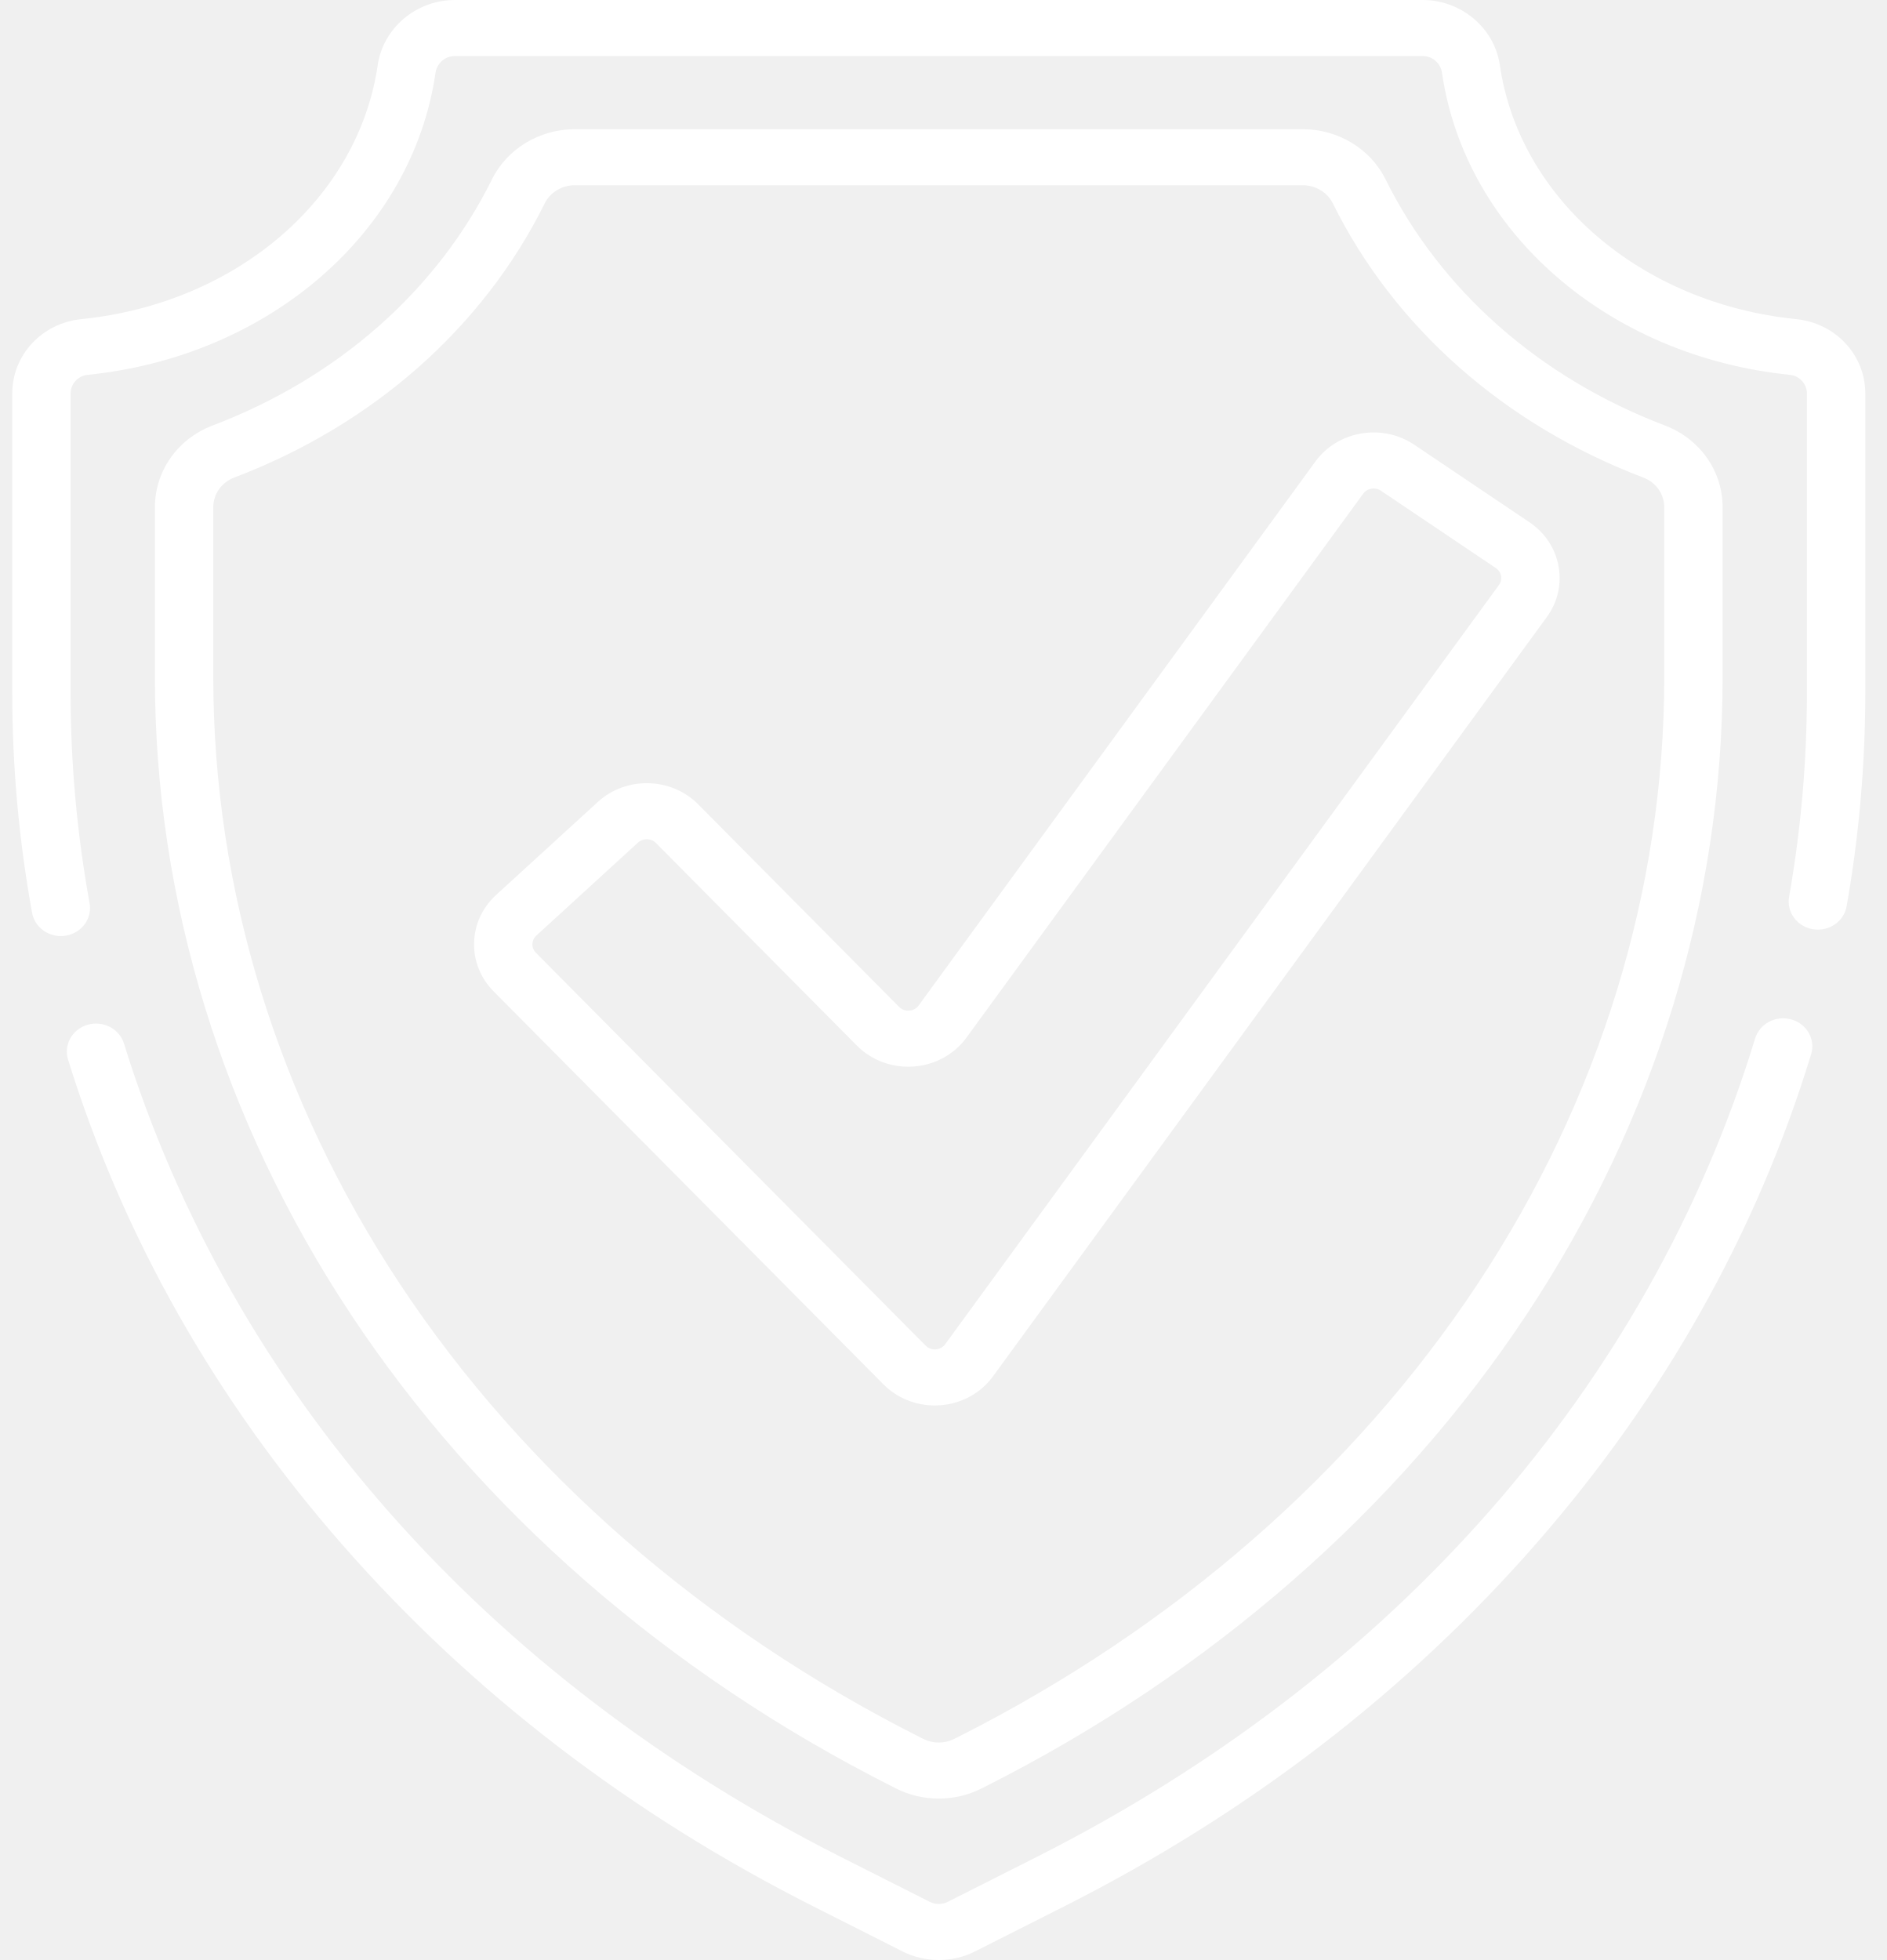
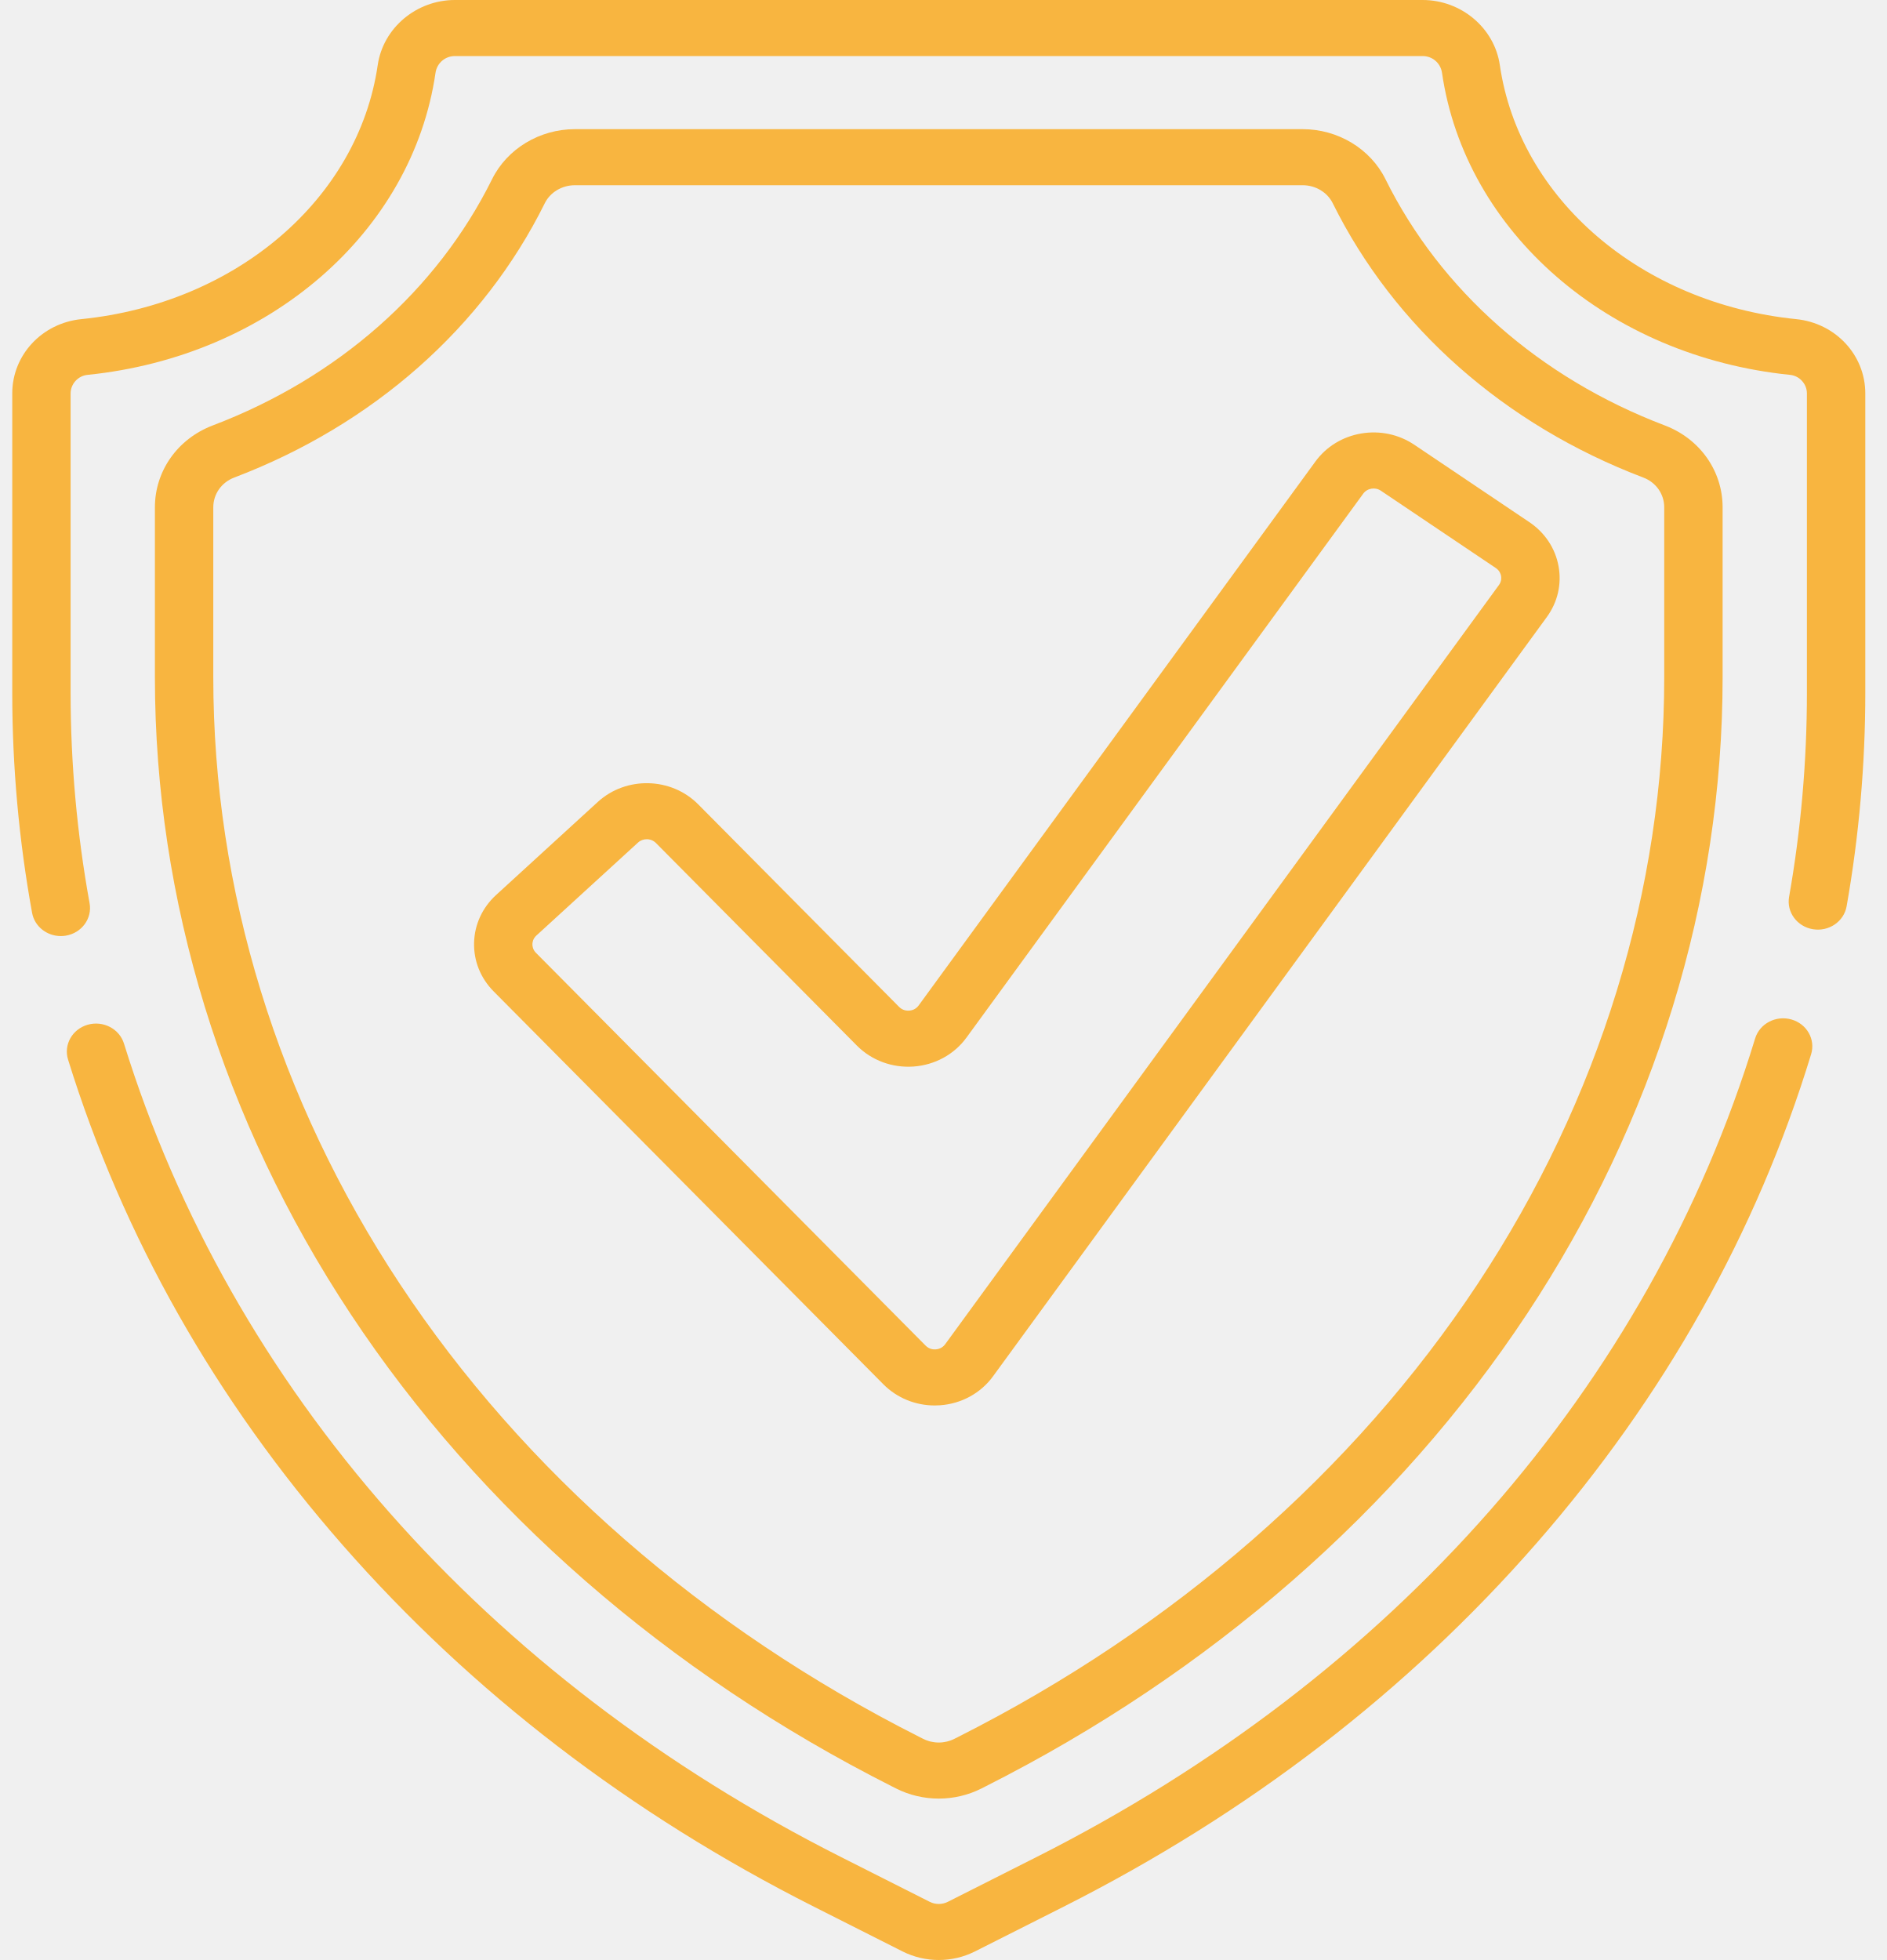
<svg xmlns="http://www.w3.org/2000/svg" width="77" height="80" viewBox="0 0 77 80" fill="none">
-   <path d="M73.12 41.61C72.488 41.432 71.826 41.78 71.641 42.386C67.311 56.571 56.892 68.437 42.306 75.799L38.689 77.625C38.458 77.742 38.181 77.742 37.949 77.625L34.332 75.799C19.827 68.479 9.432 56.687 5.061 42.596C4.874 41.99 4.211 41.646 3.58 41.826C2.949 42.006 2.59 42.643 2.778 43.249C5.017 50.465 8.791 57.136 13.996 63.075C19.256 69.078 25.726 74.04 33.224 77.824L36.84 79.65C37.303 79.883 37.811 80 38.319 80C38.827 80 39.335 79.883 39.798 79.65L43.414 77.824C50.951 74.02 57.446 69.028 62.72 62.986C67.94 57.006 71.71 50.291 73.927 43.029C74.113 42.423 73.751 41.787 73.12 41.61Z" fill="white" />
-   <path d="M73.319 13.026C66.991 12.385 62.016 8.12 61.22 2.655C60.999 1.141 59.644 0 58.069 0H18.569C16.993 0 15.639 1.141 15.418 2.655C14.622 8.12 9.646 12.385 3.319 13.026C1.712 13.189 0.5 14.492 0.5 16.058V28.282C0.5 31.282 0.772 34.302 1.31 37.26C1.411 37.815 1.914 38.207 2.482 38.207C2.55 38.207 2.619 38.201 2.688 38.19C3.336 38.081 3.77 37.489 3.657 36.866C3.143 34.038 2.882 31.15 2.882 28.282V16.058C2.882 15.672 3.184 15.34 3.569 15.301C10.986 14.549 16.829 9.48 17.777 2.972C17.835 2.575 18.168 2.288 18.569 2.288H58.069C58.47 2.288 58.802 2.575 58.86 2.972C59.808 9.48 65.651 14.549 73.069 15.301C73.454 15.34 73.755 15.672 73.755 16.058V28.282C73.755 31.063 73.511 33.865 73.027 36.609C72.918 37.232 73.355 37.822 74.003 37.928C74.652 38.034 75.267 37.613 75.376 36.99C75.882 34.121 76.138 31.191 76.138 28.282V16.058C76.138 14.492 74.926 13.189 73.319 13.026Z" fill="white" />
-   <path d="M67.954 17.365C62.852 15.426 58.802 11.856 56.551 7.311C55.938 6.073 54.612 5.273 53.173 5.273H23.465C22.026 5.273 20.7 6.073 20.087 7.311C17.836 11.856 13.786 15.427 8.683 17.365C7.25 17.91 6.323 19.222 6.323 20.708V27.647C6.323 36.743 9.086 45.729 14.312 53.633C19.589 61.615 27.235 68.285 36.424 72.922L36.574 72.998C37.121 73.274 37.72 73.412 38.319 73.412C38.918 73.412 39.518 73.274 40.064 72.998L40.214 72.923C49.403 68.285 57.049 61.615 62.326 53.633C67.552 45.73 70.314 36.743 70.314 27.647V20.708C70.314 19.222 69.388 17.91 67.954 17.365ZM67.932 27.647C67.932 36.308 65.298 44.87 60.314 52.407C55.26 60.051 47.926 66.445 39.105 70.898L38.955 70.973C38.557 71.174 38.081 71.174 37.683 70.973L37.533 70.898L37.533 70.898C28.712 66.446 21.378 60.052 16.323 52.407C11.34 44.87 8.706 36.308 8.706 27.647V20.708C8.706 20.167 9.041 19.689 9.56 19.492C15.225 17.34 19.727 13.363 22.238 8.293C22.459 7.848 22.94 7.56 23.465 7.56H53.173C53.697 7.56 54.179 7.848 54.399 8.293C56.91 13.363 61.413 17.34 67.077 19.492C67.596 19.689 67.932 20.167 67.932 20.708V27.647Z" fill="white" />
-   <path d="M63.617 23.11C63.483 22.377 63.059 21.739 62.425 21.313L57.73 18.154C57.096 17.728 56.327 17.565 55.564 17.693C54.802 17.822 54.137 18.229 53.693 18.837L37.497 41.04C37.375 41.208 37.204 41.244 37.113 41.25C37.021 41.257 36.847 41.246 36.7 41.098L28.498 32.829C27.395 31.718 25.557 31.675 24.4 32.734L20.249 36.53C19.689 37.043 19.37 37.735 19.351 38.478C19.332 39.221 19.616 39.927 20.15 40.465L36.058 56.502C36.609 57.057 37.363 57.366 38.154 57.366C38.227 57.366 38.3 57.363 38.374 57.358C39.244 57.295 40.03 56.865 40.531 56.179L63.136 25.189C63.58 24.58 63.751 23.842 63.617 23.11ZM61.185 23.877L38.58 54.867C38.457 55.034 38.286 55.07 38.195 55.077C38.104 55.084 37.93 55.072 37.783 54.924L21.874 38.888C21.746 38.758 21.73 38.61 21.732 38.534C21.734 38.457 21.757 38.31 21.892 38.187L26.043 34.39C26.142 34.299 26.271 34.254 26.399 34.254C26.535 34.254 26.671 34.305 26.773 34.407L34.975 42.676C35.577 43.282 36.421 43.594 37.291 43.532C38.161 43.469 38.947 43.039 39.448 42.353L55.644 20.15C55.807 19.926 56.13 19.871 56.363 20.028L61.058 23.186C61.211 23.289 61.257 23.431 61.27 23.506C61.284 23.582 61.292 23.73 61.185 23.877Z" fill="white" />
+   <g id="Group 201">
+     <g id="Group">
+       <g id="Group_2">
+         <path id="Vector" d="M73.119 41.61C72.487 41.433 71.826 41.78 71.641 42.386C67.311 56.571 56.892 68.437 42.306 75.799L38.689 77.625C38.457 77.742 38.18 77.742 37.949 77.625L34.332 75.799C19.827 68.479 9.432 56.687 5.061 42.596C4.873 41.99 4.211 41.646 3.579 41.826C2.949 42.006 2.59 42.643 2.778 43.249C5.016 50.465 8.791 57.136 13.996 63.075C19.256 69.078 25.726 74.04 33.224 77.825L36.84 79.65C37.303 79.883 37.811 80 38.319 80C38.827 80 39.334 79.883 39.797 79.65L43.414 77.825C50.951 74.02 57.446 69.028 62.72 62.986C67.94 57.006 71.71 50.291 73.927 43.029C74.112 42.423 73.751 41.787 73.119 41.61Z" fill="#F8B540" />
+       </g>
+     </g>
+     <g id="Group_3">
+       <g id="Group_4">
+         <path id="Vector_2" d="M73.319 13.026C66.991 12.385 62.016 8.12 61.22 2.655C60.999 1.141 59.644 0 58.069 0H18.569C16.993 0 15.639 1.141 15.418 2.655C14.622 8.12 9.646 12.385 3.319 13.026C1.712 13.189 0.5 14.492 0.5 16.058V28.282C0.5 31.282 0.772 34.302 1.31 37.26C1.411 37.815 1.914 38.207 2.482 38.207C2.55 38.207 2.619 38.201 2.688 38.19C3.336 38.081 3.77 37.489 3.657 36.866C3.143 34.038 2.882 31.15 2.882 28.282V16.058C2.882 15.672 3.184 15.34 3.569 15.301C10.986 14.549 16.829 9.48 17.777 2.972C17.835 2.575 18.168 2.288 18.569 2.288H58.069C58.47 2.288 58.802 2.575 58.86 2.972C59.808 9.48 65.651 14.549 73.069 15.301C73.454 15.34 73.755 15.672 73.755 16.058V28.282C73.755 31.063 73.511 33.865 73.027 36.609C72.918 37.232 73.355 37.822 74.003 37.928C74.652 38.034 75.267 37.613 75.376 36.99C75.882 34.121 76.138 31.191 76.138 28.282V16.058C76.138 14.492 74.926 13.189 73.319 13.026Z" fill="#F8B540" />
+       </g>
+     </g>
+     <g id="Group_5">
+       <g id="Group_6">
+         <path id="Vector_3" d="M67.954 17.365C62.852 15.426 58.802 11.856 56.551 7.311C55.938 6.072 54.612 5.272 53.173 5.272H23.464C22.026 5.272 20.7 6.073 20.087 7.311C17.835 11.856 13.786 15.426 8.683 17.365C7.25 17.91 6.323 19.222 6.323 20.708V27.647C6.323 36.743 9.086 45.729 14.312 53.633C19.589 61.615 27.235 68.285 36.424 72.922L36.574 72.998C37.12 73.274 37.719 73.412 38.319 73.412C38.918 73.412 39.517 73.274 40.064 72.998L40.213 72.922C49.402 68.285 57.049 61.614 62.326 53.633C67.552 45.729 70.314 36.743 70.314 27.646V20.708C70.314 19.222 69.388 17.91 67.954 17.365ZM67.931 27.646C67.931 36.308 65.298 44.87 60.314 52.407C55.26 60.051 47.926 66.445 39.105 70.898L38.955 70.973C38.557 71.174 38.081 71.174 37.683 70.973L37.533 70.898L37.532 70.897C28.711 66.445 21.377 60.051 16.323 52.407C11.34 44.87 8.706 36.308 8.706 27.646V20.708C8.706 20.166 9.041 19.689 9.56 19.492C15.225 17.34 19.727 13.363 22.238 8.293C22.459 7.848 22.94 7.56 23.464 7.56H53.173C53.697 7.56 54.179 7.848 54.399 8.293C56.91 13.363 61.413 17.34 67.077 19.492C67.596 19.689 67.931 20.166 67.931 20.708V27.646Z" fill="#F8B540" />
+       </g>
+     </g>
+     <g id="Group_7">
+       <g id="Group_8">
+         <path id="Vector_4" d="M63.617 23.109C63.483 22.377 63.059 21.739 62.425 21.312L57.73 18.154C57.096 17.728 56.327 17.565 55.564 17.693C54.802 17.822 54.137 18.229 53.693 18.837L37.497 41.04C37.375 41.208 37.204 41.244 37.113 41.25C37.022 41.257 36.847 41.246 36.7 41.098L28.498 32.829C27.395 31.718 25.557 31.675 24.4 32.733L20.25 36.53C19.689 37.043 19.37 37.735 19.351 38.478C19.332 39.221 19.616 39.927 20.15 40.465L36.058 56.502C36.609 57.057 37.363 57.366 38.154 57.366C38.227 57.366 38.3 57.363 38.374 57.358C39.244 57.295 40.03 56.865 40.531 56.179L63.136 25.189C63.581 24.58 63.751 23.841 63.617 23.109ZM61.185 23.877L38.58 54.867C38.458 55.034 38.286 55.07 38.195 55.077C38.104 55.084 37.93 55.072 37.783 54.924L21.874 38.888C21.746 38.758 21.73 38.61 21.732 38.533C21.734 38.457 21.757 38.31 21.892 38.187L26.043 34.39C26.142 34.299 26.271 34.254 26.399 34.254C26.535 34.254 26.671 34.305 26.773 34.407L34.975 42.676C35.577 43.282 36.421 43.594 37.291 43.532C38.161 43.469 38.948 43.039 39.448 42.353L55.644 20.15C55.807 19.926 56.13 19.871 56.363 20.028L61.058 23.186C61.211 23.289 61.257 23.431 61.27 23.506C61.284 23.582 61.292 23.73 61.185 23.877Z" fill="#F8B540" />
+       </g>
+     </g>
+   </g>
</svg>
